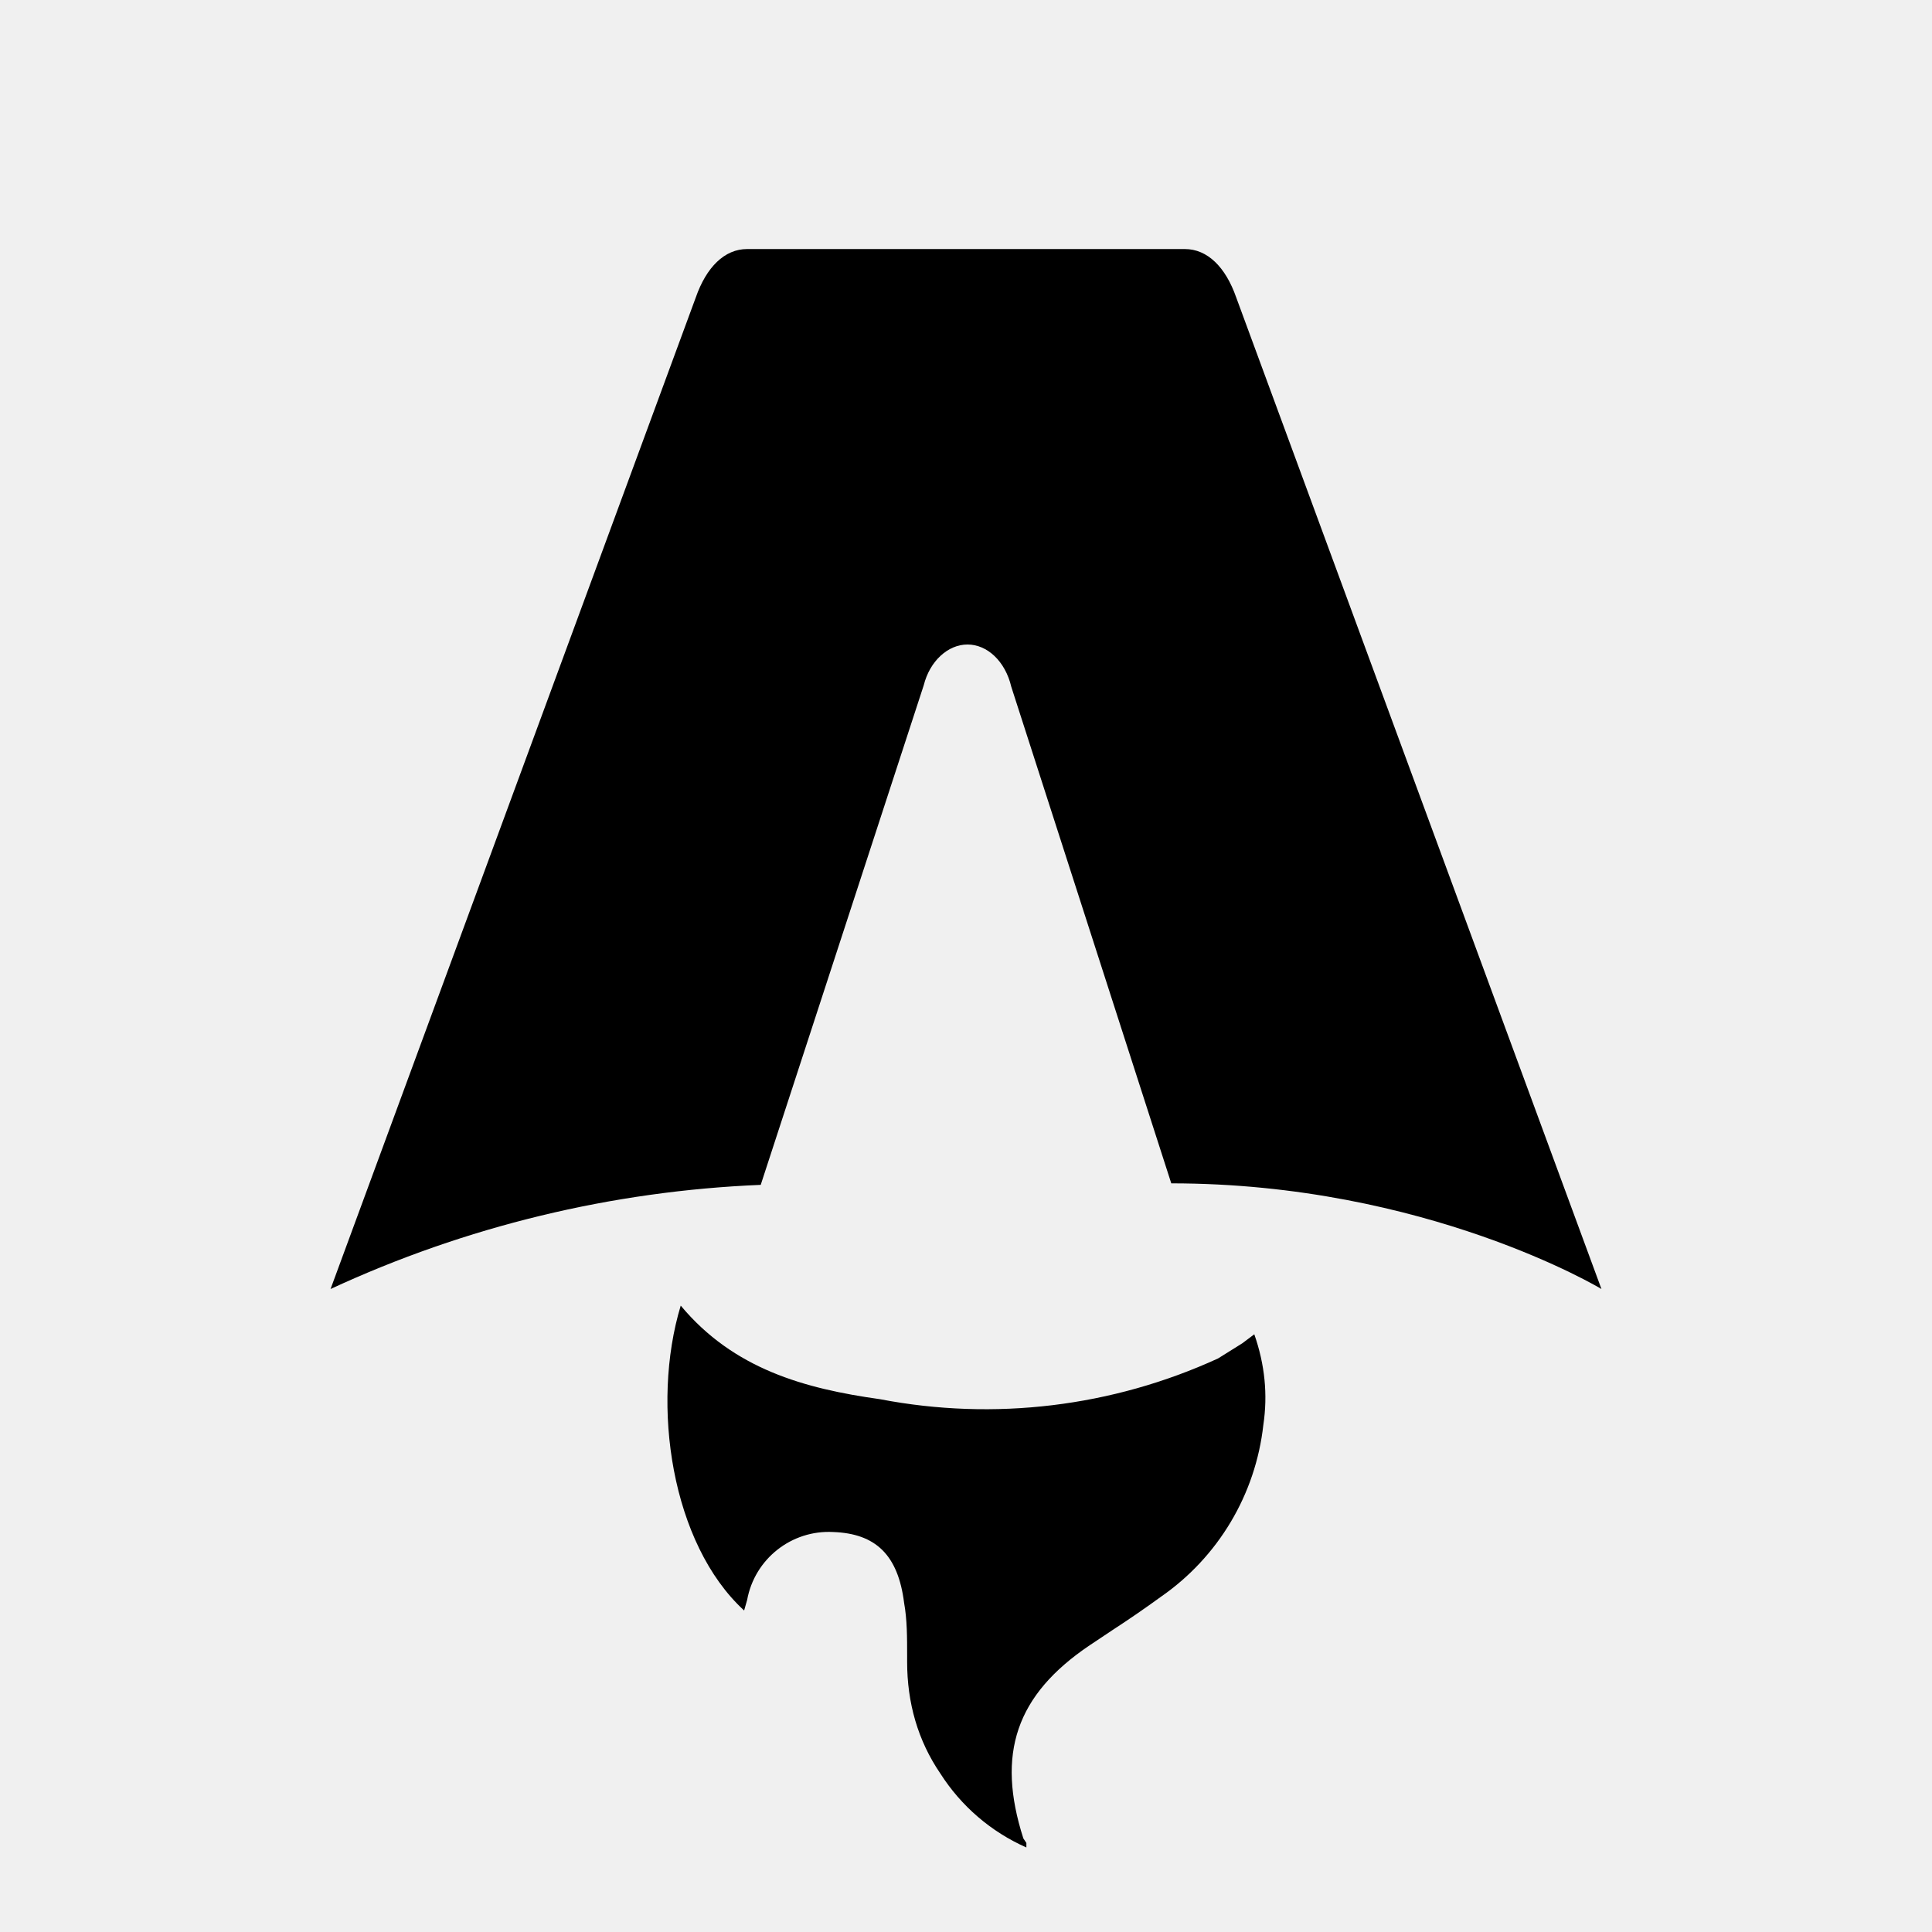
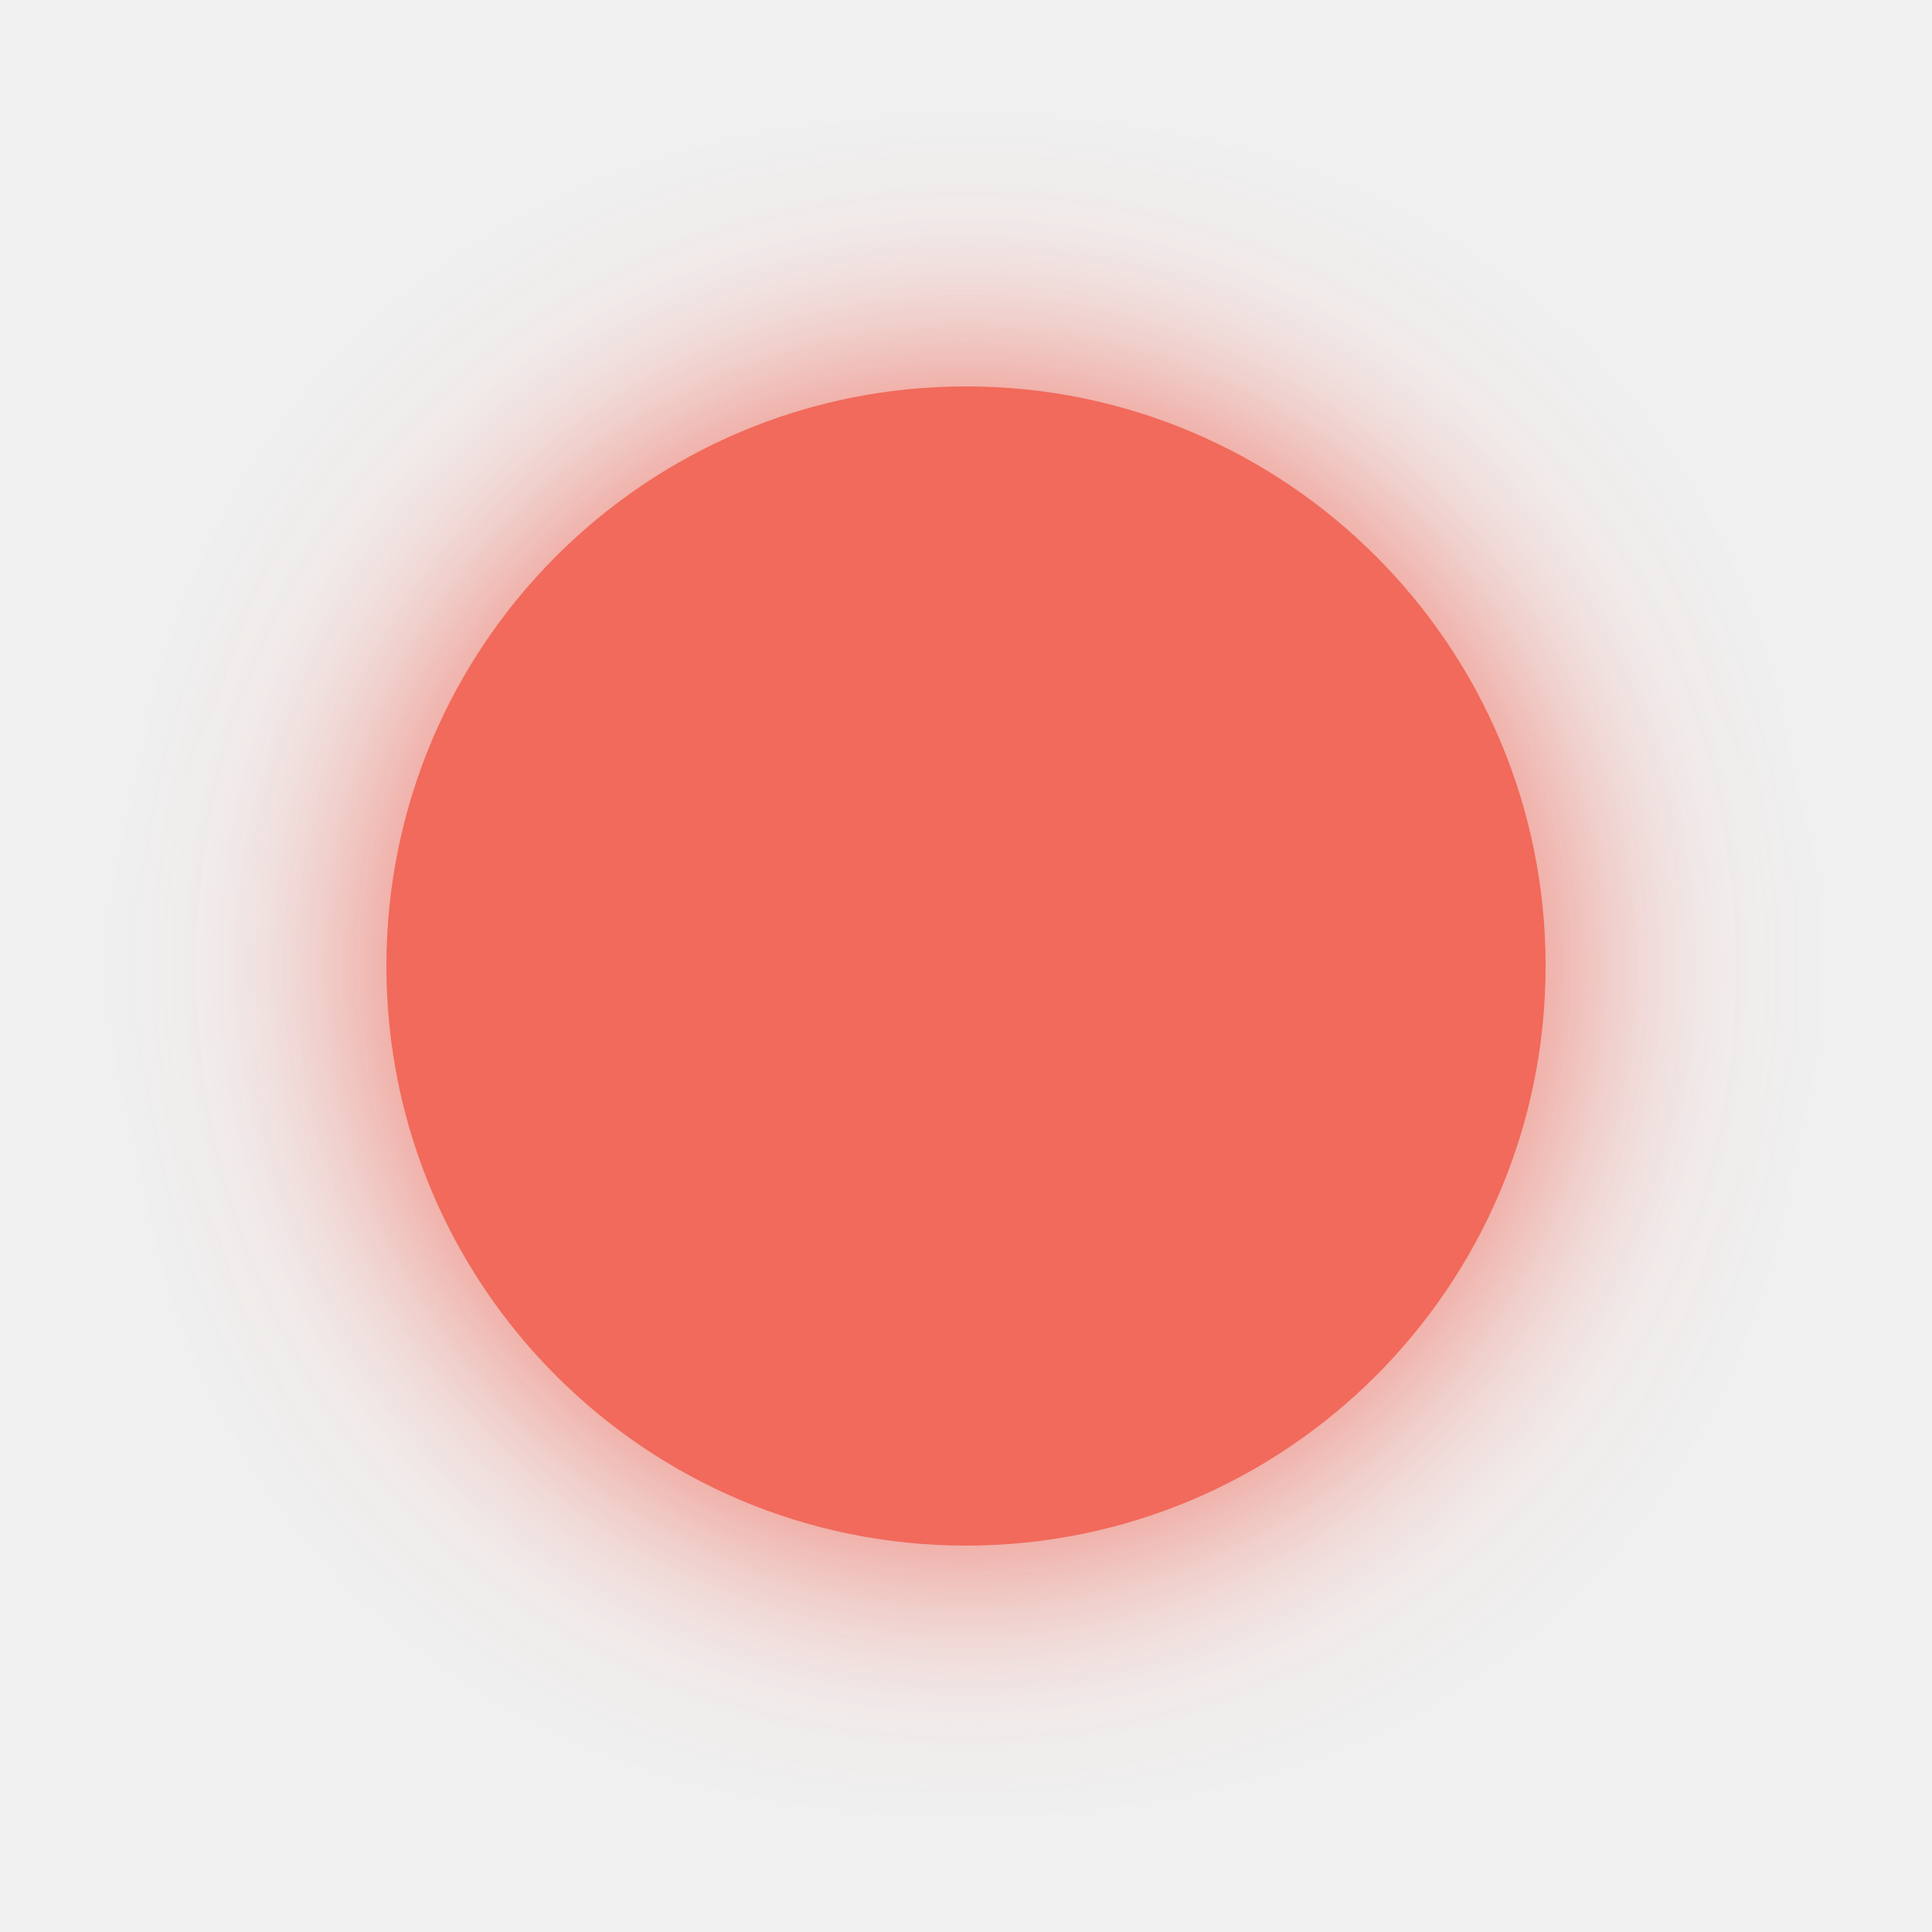
- <svg xmlns="http://www.w3.org/2000/svg" fill="none" viewBox="0 0 128 128">
-   <path d="M50.4 78.5a75.1 75.1 0 0 0-28.5 6.9l24.2-65.7c.7-2 1.9-3.2 3.4-3.2h29c1.5 0 2.7 1.2 3.4 3.2l24.2 65.7s-11.6-7-28.5-7L67 45.5c-.4-1.7-1.6-2.8-2.9-2.8-1.3 0-2.5 1.1-2.9 2.7L50.4 78.5Zm-1.1 28.2Zm-4.2-20.2c-2 6.6-.6 15.8 4.2 20.2a17.5 17.5 0 0 1 .2-.7 5.5 5.5 0 0 1 5.7-4.5c2.8.1 4.3 1.5 4.7 4.7.2 1.1.2 2.3.2 3.5v.4c0 2.7.7 5.2 2.2 7.4a13 13 0 0 0 5.7 4.9v-.3l-.2-.3c-1.8-5.6-.5-9.5 4.4-12.8l1.5-1a73 73 0 0 0 3.2-2.2 16 16 0 0 0 6.8-11.4c.3-2 .1-4-.6-6l-.8.6-1.6 1a37 37 0 0 1-22.4 2.7c-5-.7-9.7-2-13.2-6.2Z" />
-   <style>
-         path { fill: #000; }
-         @media (prefers-color-scheme: dark) {
-             path { fill: #FFF; }
-         }
-     </style>
+ <svg xmlns="http://www.w3.org/2000/svg" viewBox="0 0 100 100">
+   <defs>
+     <filter id="glow" x="-60%" y="-60%" width="220%" height="220%">
+       <feGaussianBlur stdDeviation="6" result="blur" />
+       <feMerge>
+         <feMergeNode in="blur" />
+         <feMergeNode in="SourceGraphic" />
+       </feMerge>
+     </filter>
+   </defs>
+   <circle cx="50" cy="50" r="30" fill="#f16a5b" filter="url(#glow)" />
</svg>
